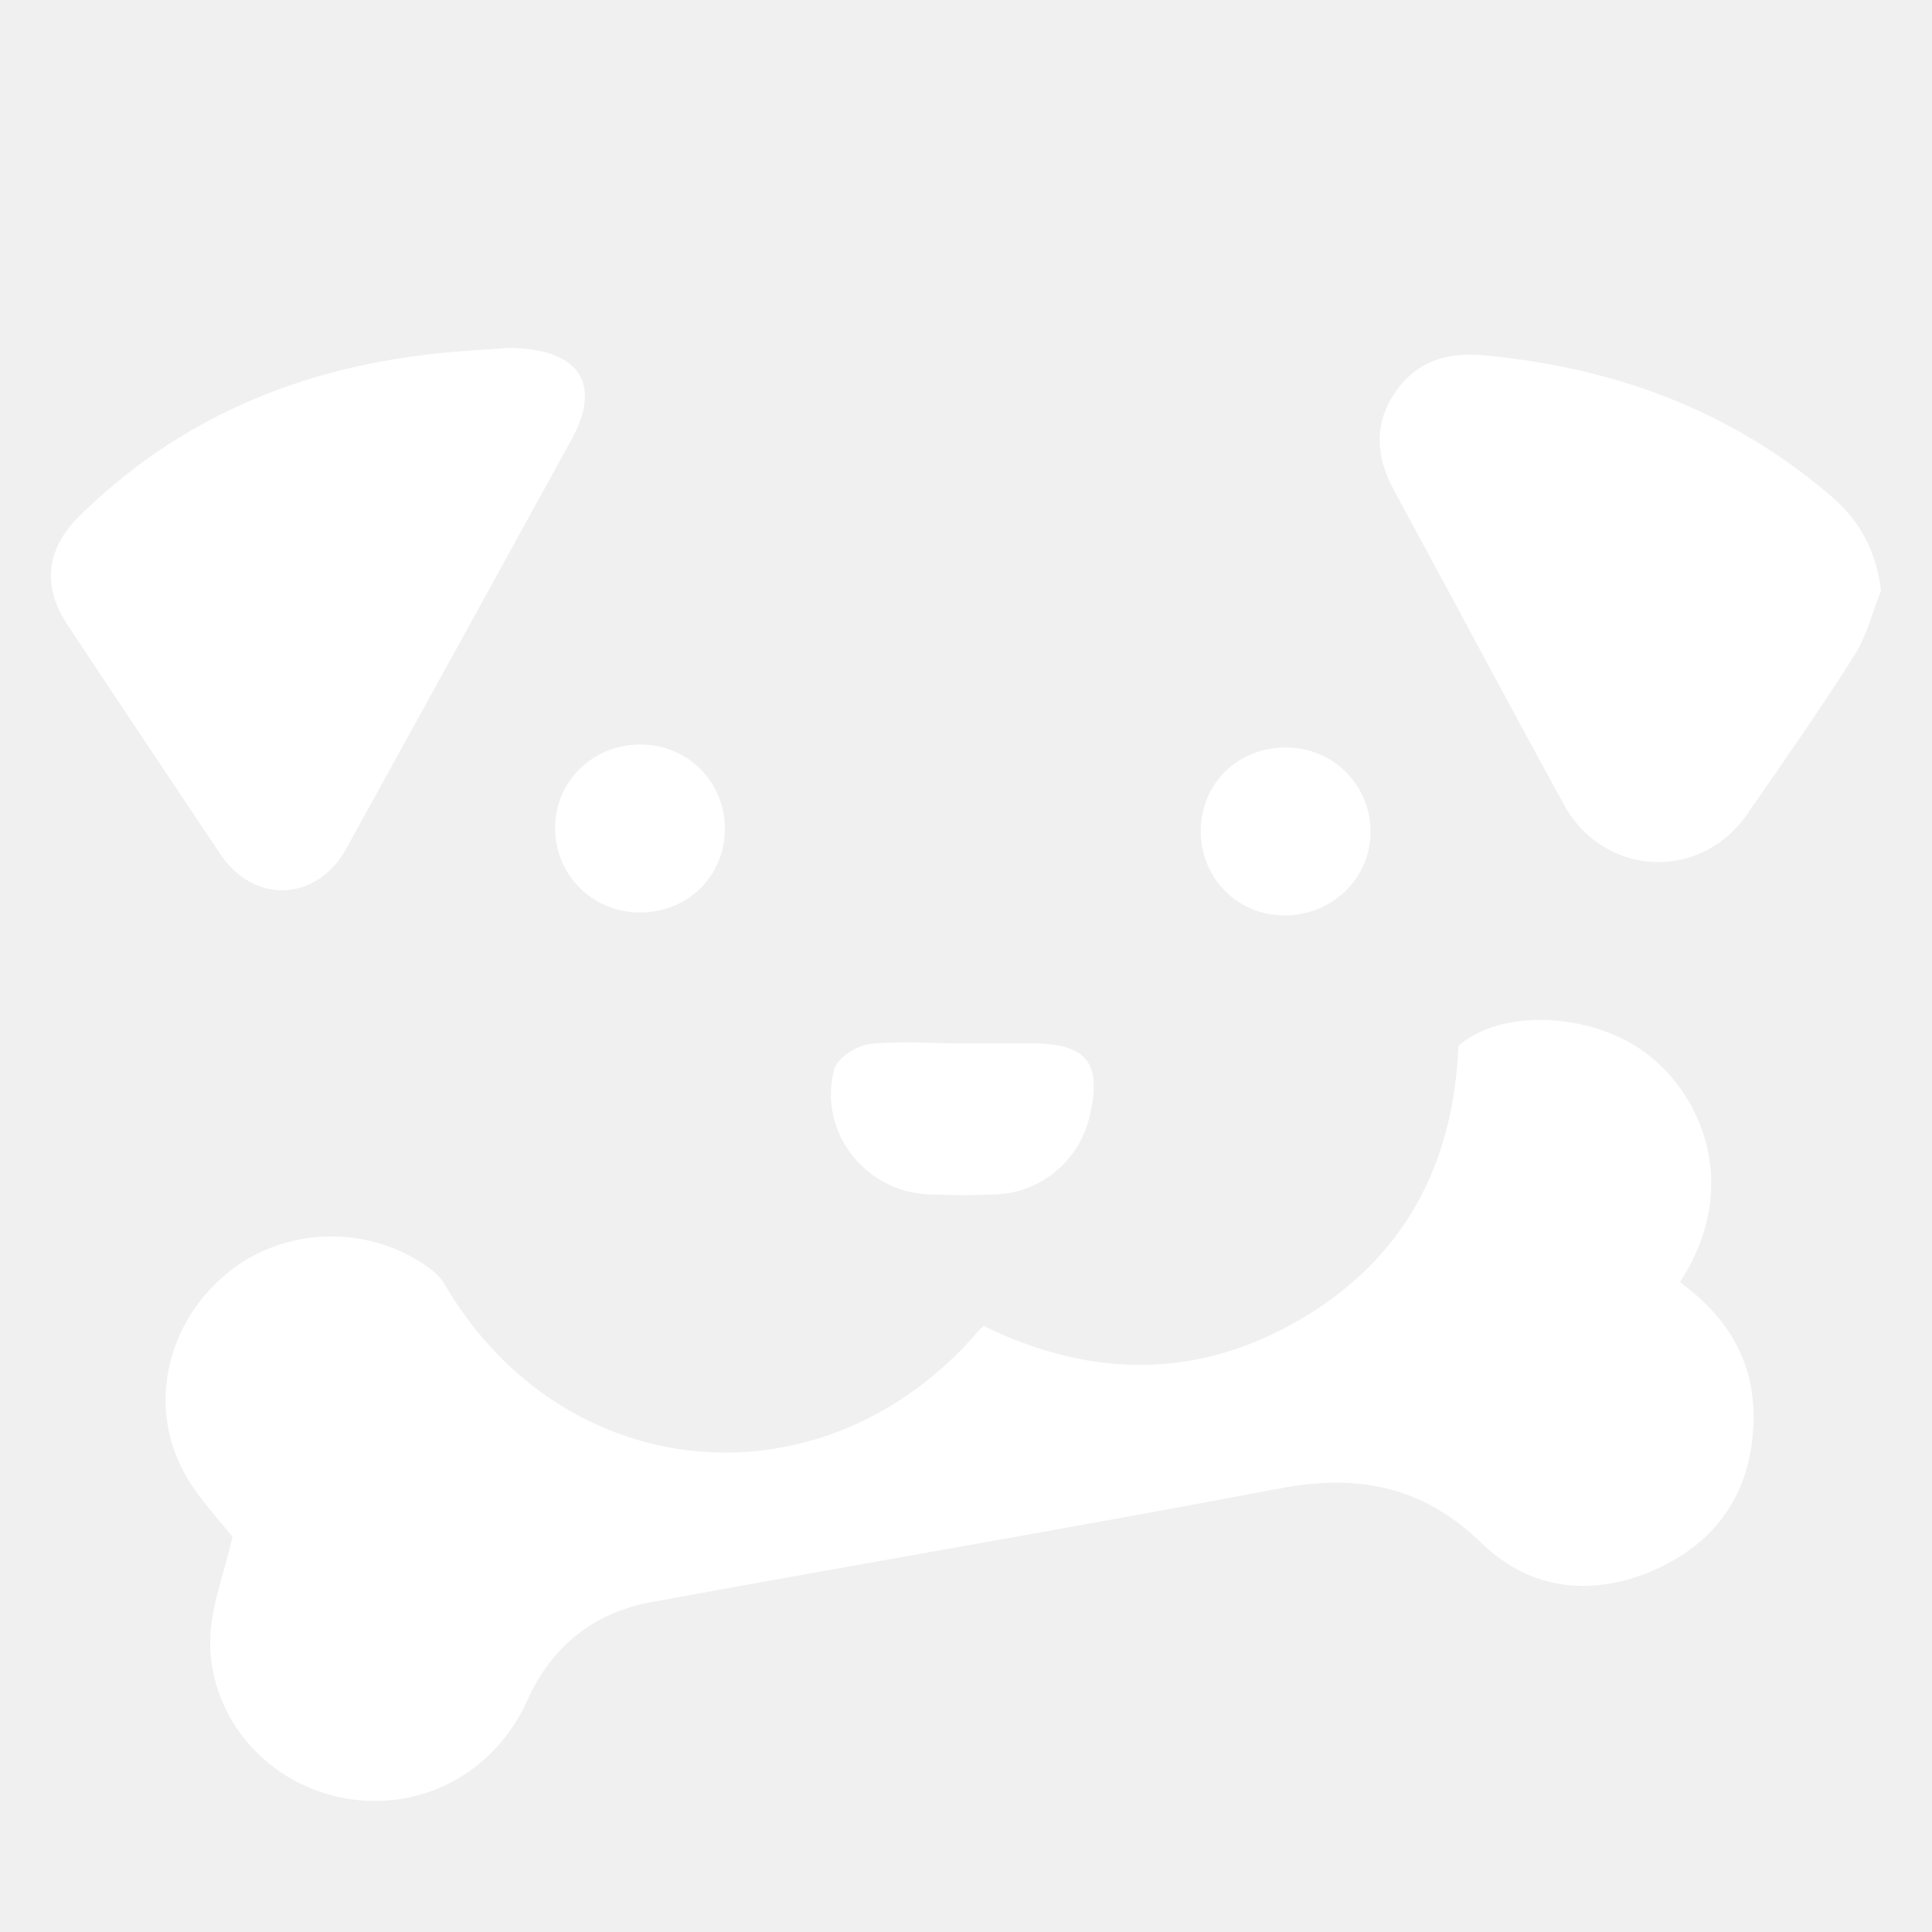
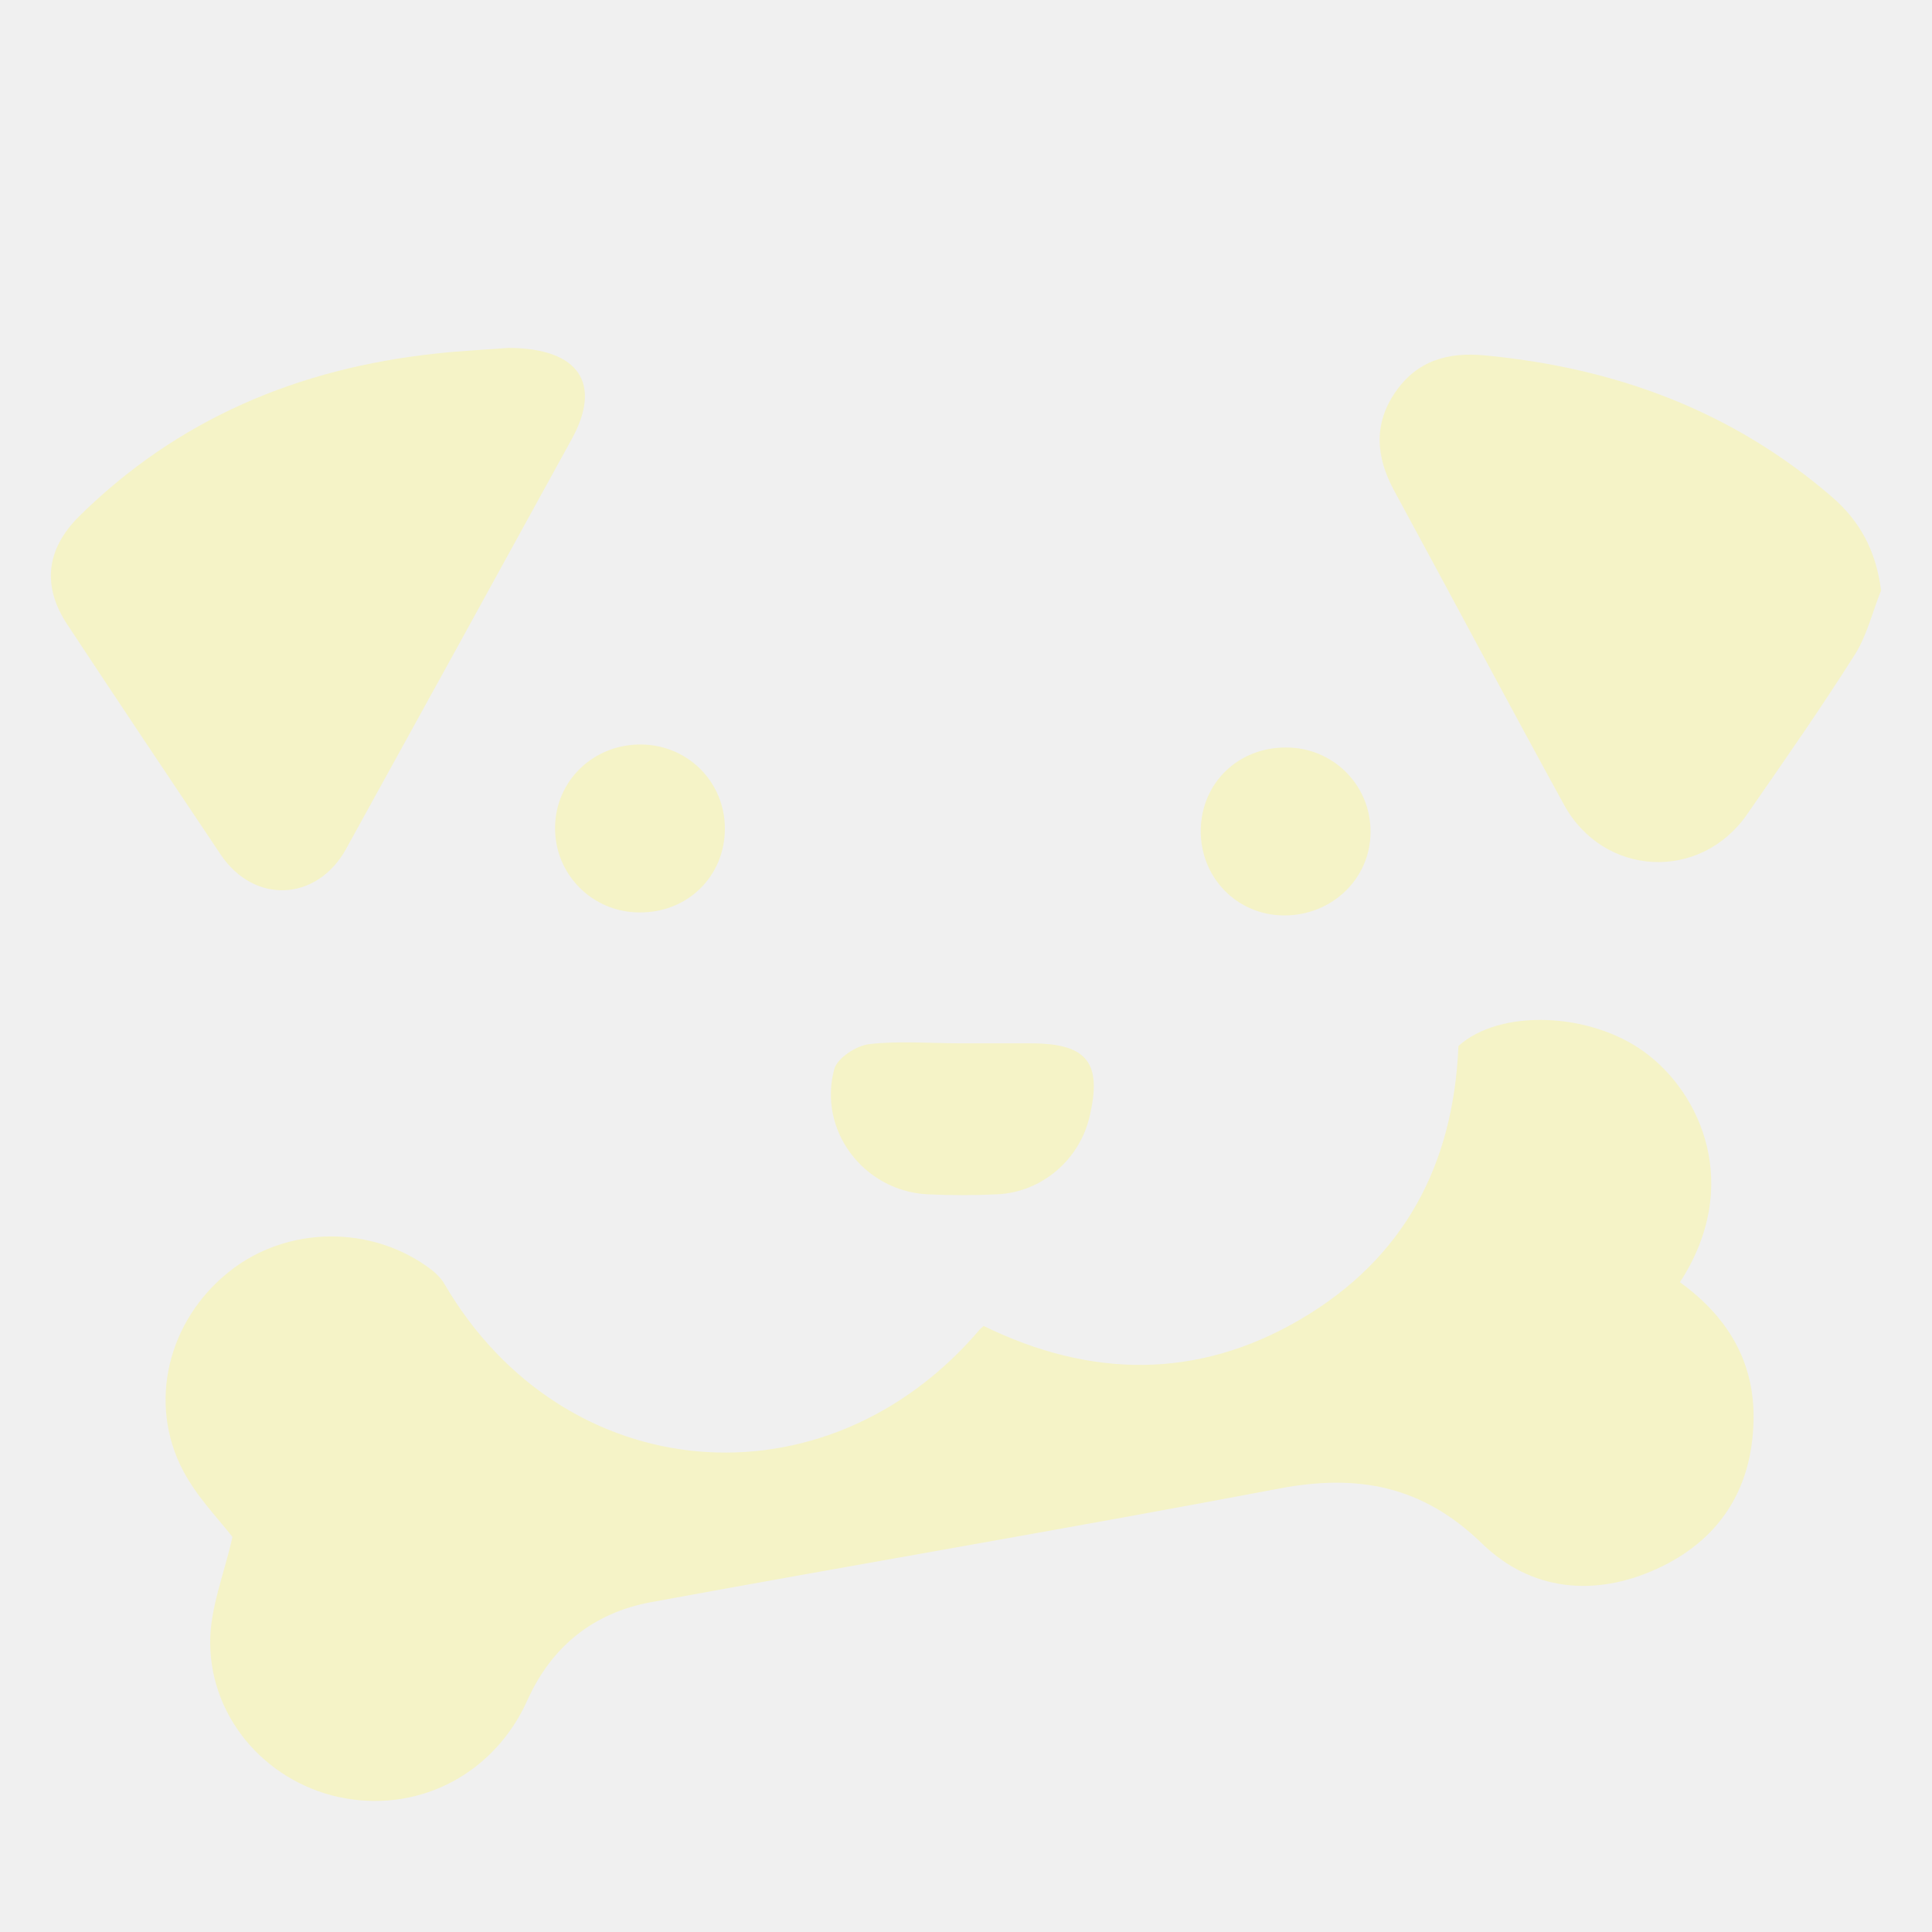
<svg xmlns="http://www.w3.org/2000/svg" version="1.1" id="Layer_1" x="0px" y="0px" viewBox="0 0 512 512" style="enable-background:new 0 0 512 512;" xml:space="preserve">
  <style type="text/css">
- 	.st0{fill:#FFFFFF;}
+ 	.st0{fill: rgb(245, 243, 199);}
</style>
  <g>
    <g>
      <path class="st0" d="M445.2,339.8c12.7,9.2,19.9,21.2,19.5,36.8c-0.4,18.2-9.2,31.7-25.7,39.2c-16.5,7.5-33.3,5.8-46.2-6.7    c-15.8-15.4-33-18.6-53.9-14.6c-55.4,10.5-110.9,19.9-166.4,30.1c-15.2,2.8-26.3,11.7-32.7,25.9c-8.6,19.2-27.9,29.6-48.2,26.1    c-20-3.5-35.7-20.4-35.9-41.1c-0.1-9.3,3.8-18.6,5.9-28.2c-3.8-4.9-9.5-10.7-13.1-17.6c-9.4-17.9-4-39.7,12.1-52.6    c15.4-12.4,38.3-12.6,54-0.4c1.2,1,2.4,2.2,3.2,3.6c31.6,54.1,100.8,60.1,141.7,12.2c0.2-0.3,0.5-0.5,1.2-1.1    c28.2,13.8,56.6,14.3,84-1.8c27.4-16.1,40.5-40.9,41.8-72.4c11-9.9,34.8-9,49.3,1.6C450.8,289.7,461.8,314.3,445.2,339.8z" />
      <path class="st0" d="M134.8,92.2c19,0.1,24.7,9.7,16.7,24.2c-19.9,36.2-39.8,72.4-59.8,108.6c-7.7,13.9-24.3,14.7-33.2,1.5    c-13.6-20.3-27.2-40.6-40.6-60.9c-6.8-10.2-5.7-20,3-28.7c26.2-25.9,58.2-39.3,94.6-43.2C122.7,92.9,130,92.6,134.8,92.2z" />
      <path class="st0" d="M498.5,156.5c-2.3,5.7-3.7,11.8-6.9,16.9c-9.1,14.4-18.9,28.4-28.6,42.4c-12.4,17.9-38,16.6-48.5-2.5    c-15.2-27.7-30-55.6-45.1-83.4c-4.8-8.9-5.4-17.6,0.4-26c5.7-8.3,13.9-10.7,23.9-9.7c34.5,3.3,65.4,14.7,91.8,37.5    C492.9,138.1,497.2,146,498.5,156.5z" />
      <path class="st0" d="M254.8,276.5c6.1,0,12.3,0,18.4,0c14.9,0,19,5.1,15.5,19.6c-2.7,11.3-12.6,19.8-24.3,20.4    c-6.2,0.3-12.5,0.3-18.8,0c-16.8-1-28.9-17-24.5-33.2c0.8-2.9,5.8-6.2,9.3-6.6C238.4,275.8,246.6,276.5,254.8,276.5    C254.8,276.5,254.8,276.5,254.8,276.5z" />
      <path class="st0" d="M340.9,198.1c12.4,0,22.4,10,22.3,22.4c0,12.4-10.3,22.2-23,22.1c-12.4-0.1-22.1-10-22-22.6    C318.4,207.5,328.1,198,340.9,198.1z" />
      <path class="st0" d="M169.3,241.8c-12.4-0.1-22.3-10.1-22.2-22.5c0.1-12.5,10.3-22.2,23-22c12.3,0.2,22,10,22,22.3    C192.1,232.2,182.2,242,169.3,241.8z" />
    </g>
  </g>
</svg>
